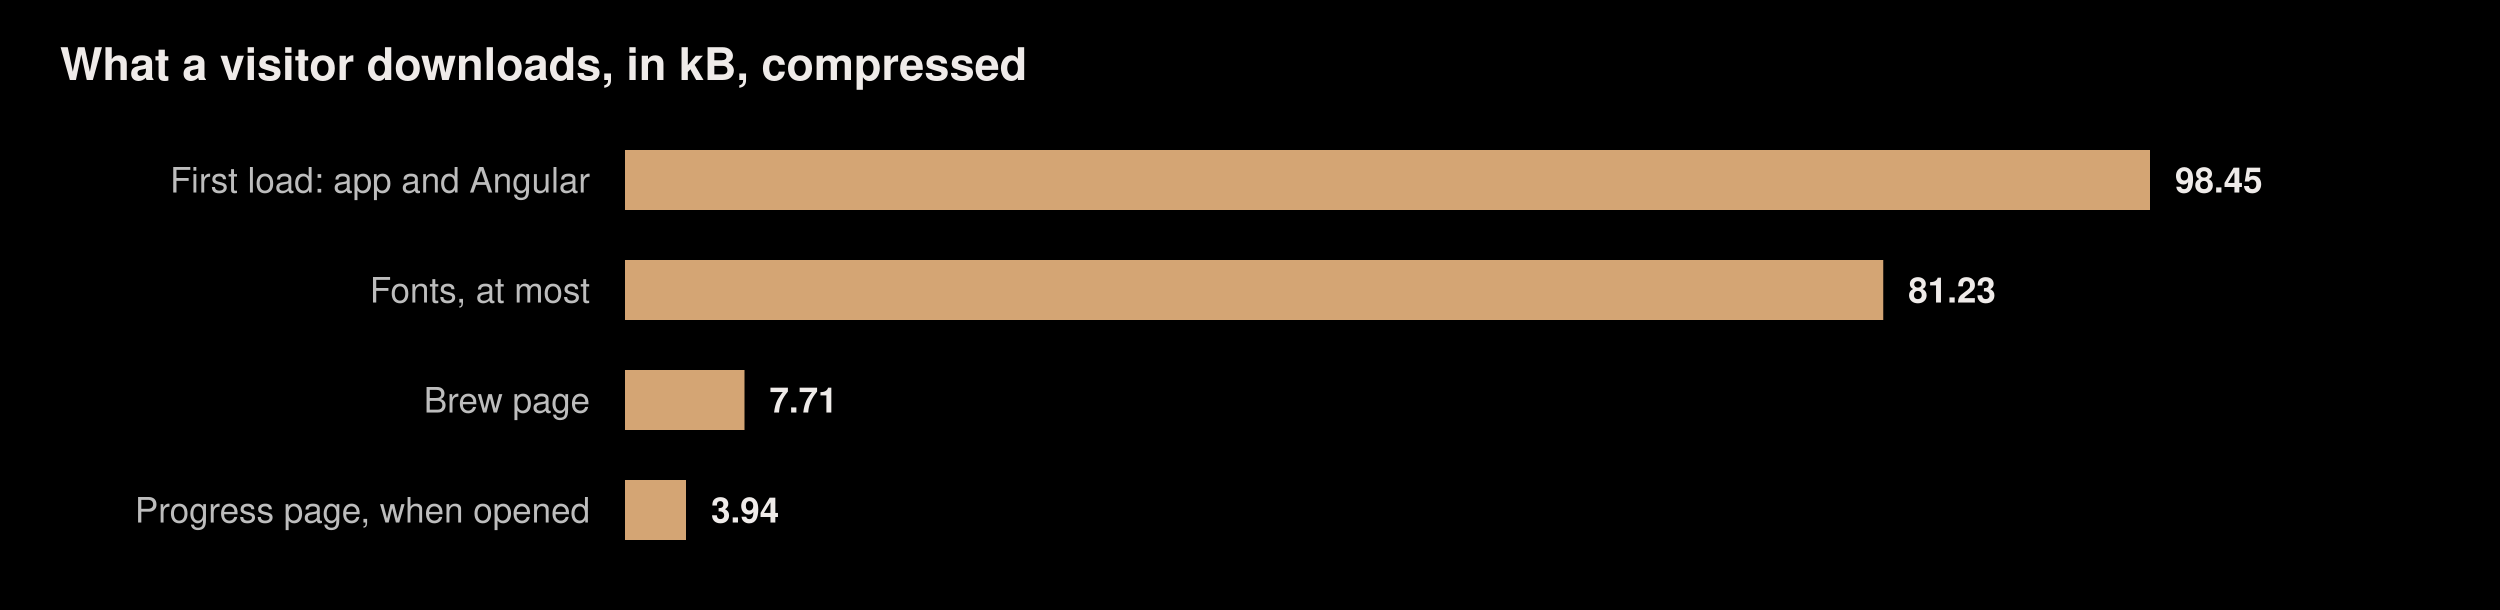
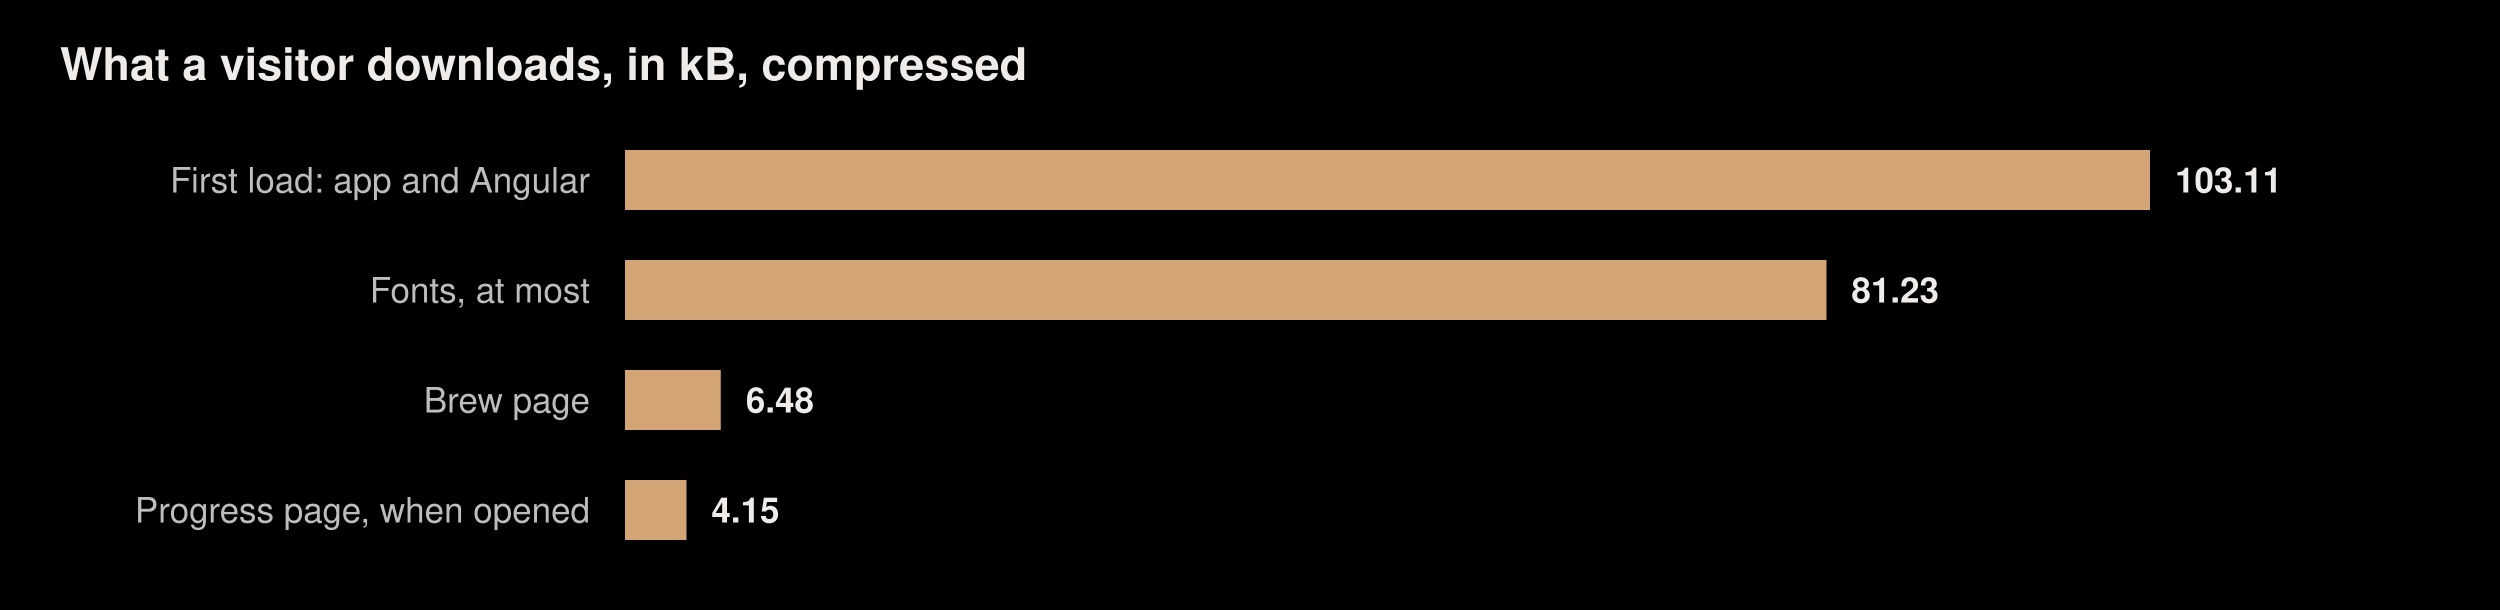
- <svg xmlns="http://www.w3.org/2000/svg" viewBox="0 0 1000 244" width="1000" height="244" role="img" aria-label="What a visitor downloads: First load: app and Angular 98.45 kB, Fonts, at most 81.23 kB, Brew page 7.71 kB, Progress page, when opened 3.94 kB">
+ <svg xmlns="http://www.w3.org/2000/svg" viewBox="0 0 1000 244" width="1000" height="244" role="img" aria-label="What a visitor downloads, in kB, compressed: First load: app and Angular 103.11 kB, Fonts, at most 81.23 kB, Brew page 6.48 kB, Progress page, when opened 4.15 kB">
  <style>
.flow { stroke-dasharray: 8 8; animation: flow 1s linear infinite; }
@keyframes flow { to { stroke-dashoffset: -16; } }

.grow { transform-box: fill-box; transform-origin: 0 50%; animation: grow 1.4s cubic-bezier(.16,1,.3,1) both; }
@keyframes grow { from { transform: scaleX(0); } }

@media (prefers-reduced-motion: reduce) { * { animation: none !important; } }
</style>
  <rect width="1000" height="244" fill="#000000" />
  <text x="24" y="32" font-family="-apple-system, BlinkMacSystemFont, 'Segoe UI', Helvetica, Arial, sans-serif" font-size="18" font-weight="600" fill="#efebe9" text-anchor="start">What a visitor downloads, in kB, compressed</text>
  <text x="236" y="77" font-family="-apple-system, BlinkMacSystemFont, 'Segoe UI', Helvetica, Arial, sans-serif" font-size="14" font-weight="400" fill="#bdbdbd" text-anchor="end">First load: app and Angular</text>
  <rect class="grow" style="animation-delay:0.0s" x="250" y="60" width="610.0" height="24" fill="#d4a574" />
-   <text x="870.0" y="77" font-family="-apple-system, BlinkMacSystemFont, 'Segoe UI', Helvetica, Arial, sans-serif" font-size="14" font-weight="600" fill="#efebe9" text-anchor="start">98.45</text>
+   <text x="870.0" y="77" font-family="-apple-system, BlinkMacSystemFont, 'Segoe UI', Helvetica, Arial, sans-serif" font-size="14" font-weight="600" fill="#efebe9" text-anchor="start">103.11</text>
  <text x="236" y="121" font-family="-apple-system, BlinkMacSystemFont, 'Segoe UI', Helvetica, Arial, sans-serif" font-size="14" font-weight="400" fill="#bdbdbd" text-anchor="end">Fonts, at most</text>
-   <rect class="grow" style="animation-delay:0.15s" x="250" y="104" width="503.3" height="24" fill="#d4a574" />
-   <text x="763.304" y="121" font-family="-apple-system, BlinkMacSystemFont, 'Segoe UI', Helvetica, Arial, sans-serif" font-size="14" font-weight="600" fill="#efebe9" text-anchor="start">81.23</text>
+   <rect class="grow" style="animation-delay:0.15s" x="250" y="104" width="480.6" height="24" fill="#d4a574" />
+   <text x="740.558" y="121" font-family="-apple-system, BlinkMacSystemFont, 'Segoe UI', Helvetica, Arial, sans-serif" font-size="14" font-weight="600" fill="#efebe9" text-anchor="start">81.23</text>
  <text x="236" y="165" font-family="-apple-system, BlinkMacSystemFont, 'Segoe UI', Helvetica, Arial, sans-serif" font-size="14" font-weight="400" fill="#bdbdbd" text-anchor="end">Brew page</text>
-   <rect class="grow" style="animation-delay:0.3s" x="250" y="148" width="47.8" height="24" fill="#d4a574" />
-   <text x="307.771" y="165" font-family="-apple-system, BlinkMacSystemFont, 'Segoe UI', Helvetica, Arial, sans-serif" font-size="14" font-weight="600" fill="#efebe9" text-anchor="start">7.71</text>
+   <rect class="grow" style="animation-delay:0.3s" x="250" y="148" width="38.3" height="24" fill="#d4a574" />
+   <text x="298.336" y="165" font-family="-apple-system, BlinkMacSystemFont, 'Segoe UI', Helvetica, Arial, sans-serif" font-size="14" font-weight="600" fill="#efebe9" text-anchor="start">6.48</text>
  <text x="236" y="209" font-family="-apple-system, BlinkMacSystemFont, 'Segoe UI', Helvetica, Arial, sans-serif" font-size="14" font-weight="400" fill="#bdbdbd" text-anchor="end">Progress page, when opened</text>
-   <rect class="grow" style="animation-delay:0.45s" x="250" y="192" width="24.4" height="24" fill="#d4a574" />
-   <text x="284.412" y="209" font-family="-apple-system, BlinkMacSystemFont, 'Segoe UI', Helvetica, Arial, sans-serif" font-size="14" font-weight="600" fill="#efebe9" text-anchor="start">3.94</text>
+   <rect class="grow" style="animation-delay:0.45s" x="250" y="192" width="24.6" height="24" fill="#d4a574" />
+   <text x="284.551" y="209" font-family="-apple-system, BlinkMacSystemFont, 'Segoe UI', Helvetica, Arial, sans-serif" font-size="14" font-weight="600" fill="#efebe9" text-anchor="start">4.15</text>
</svg>
